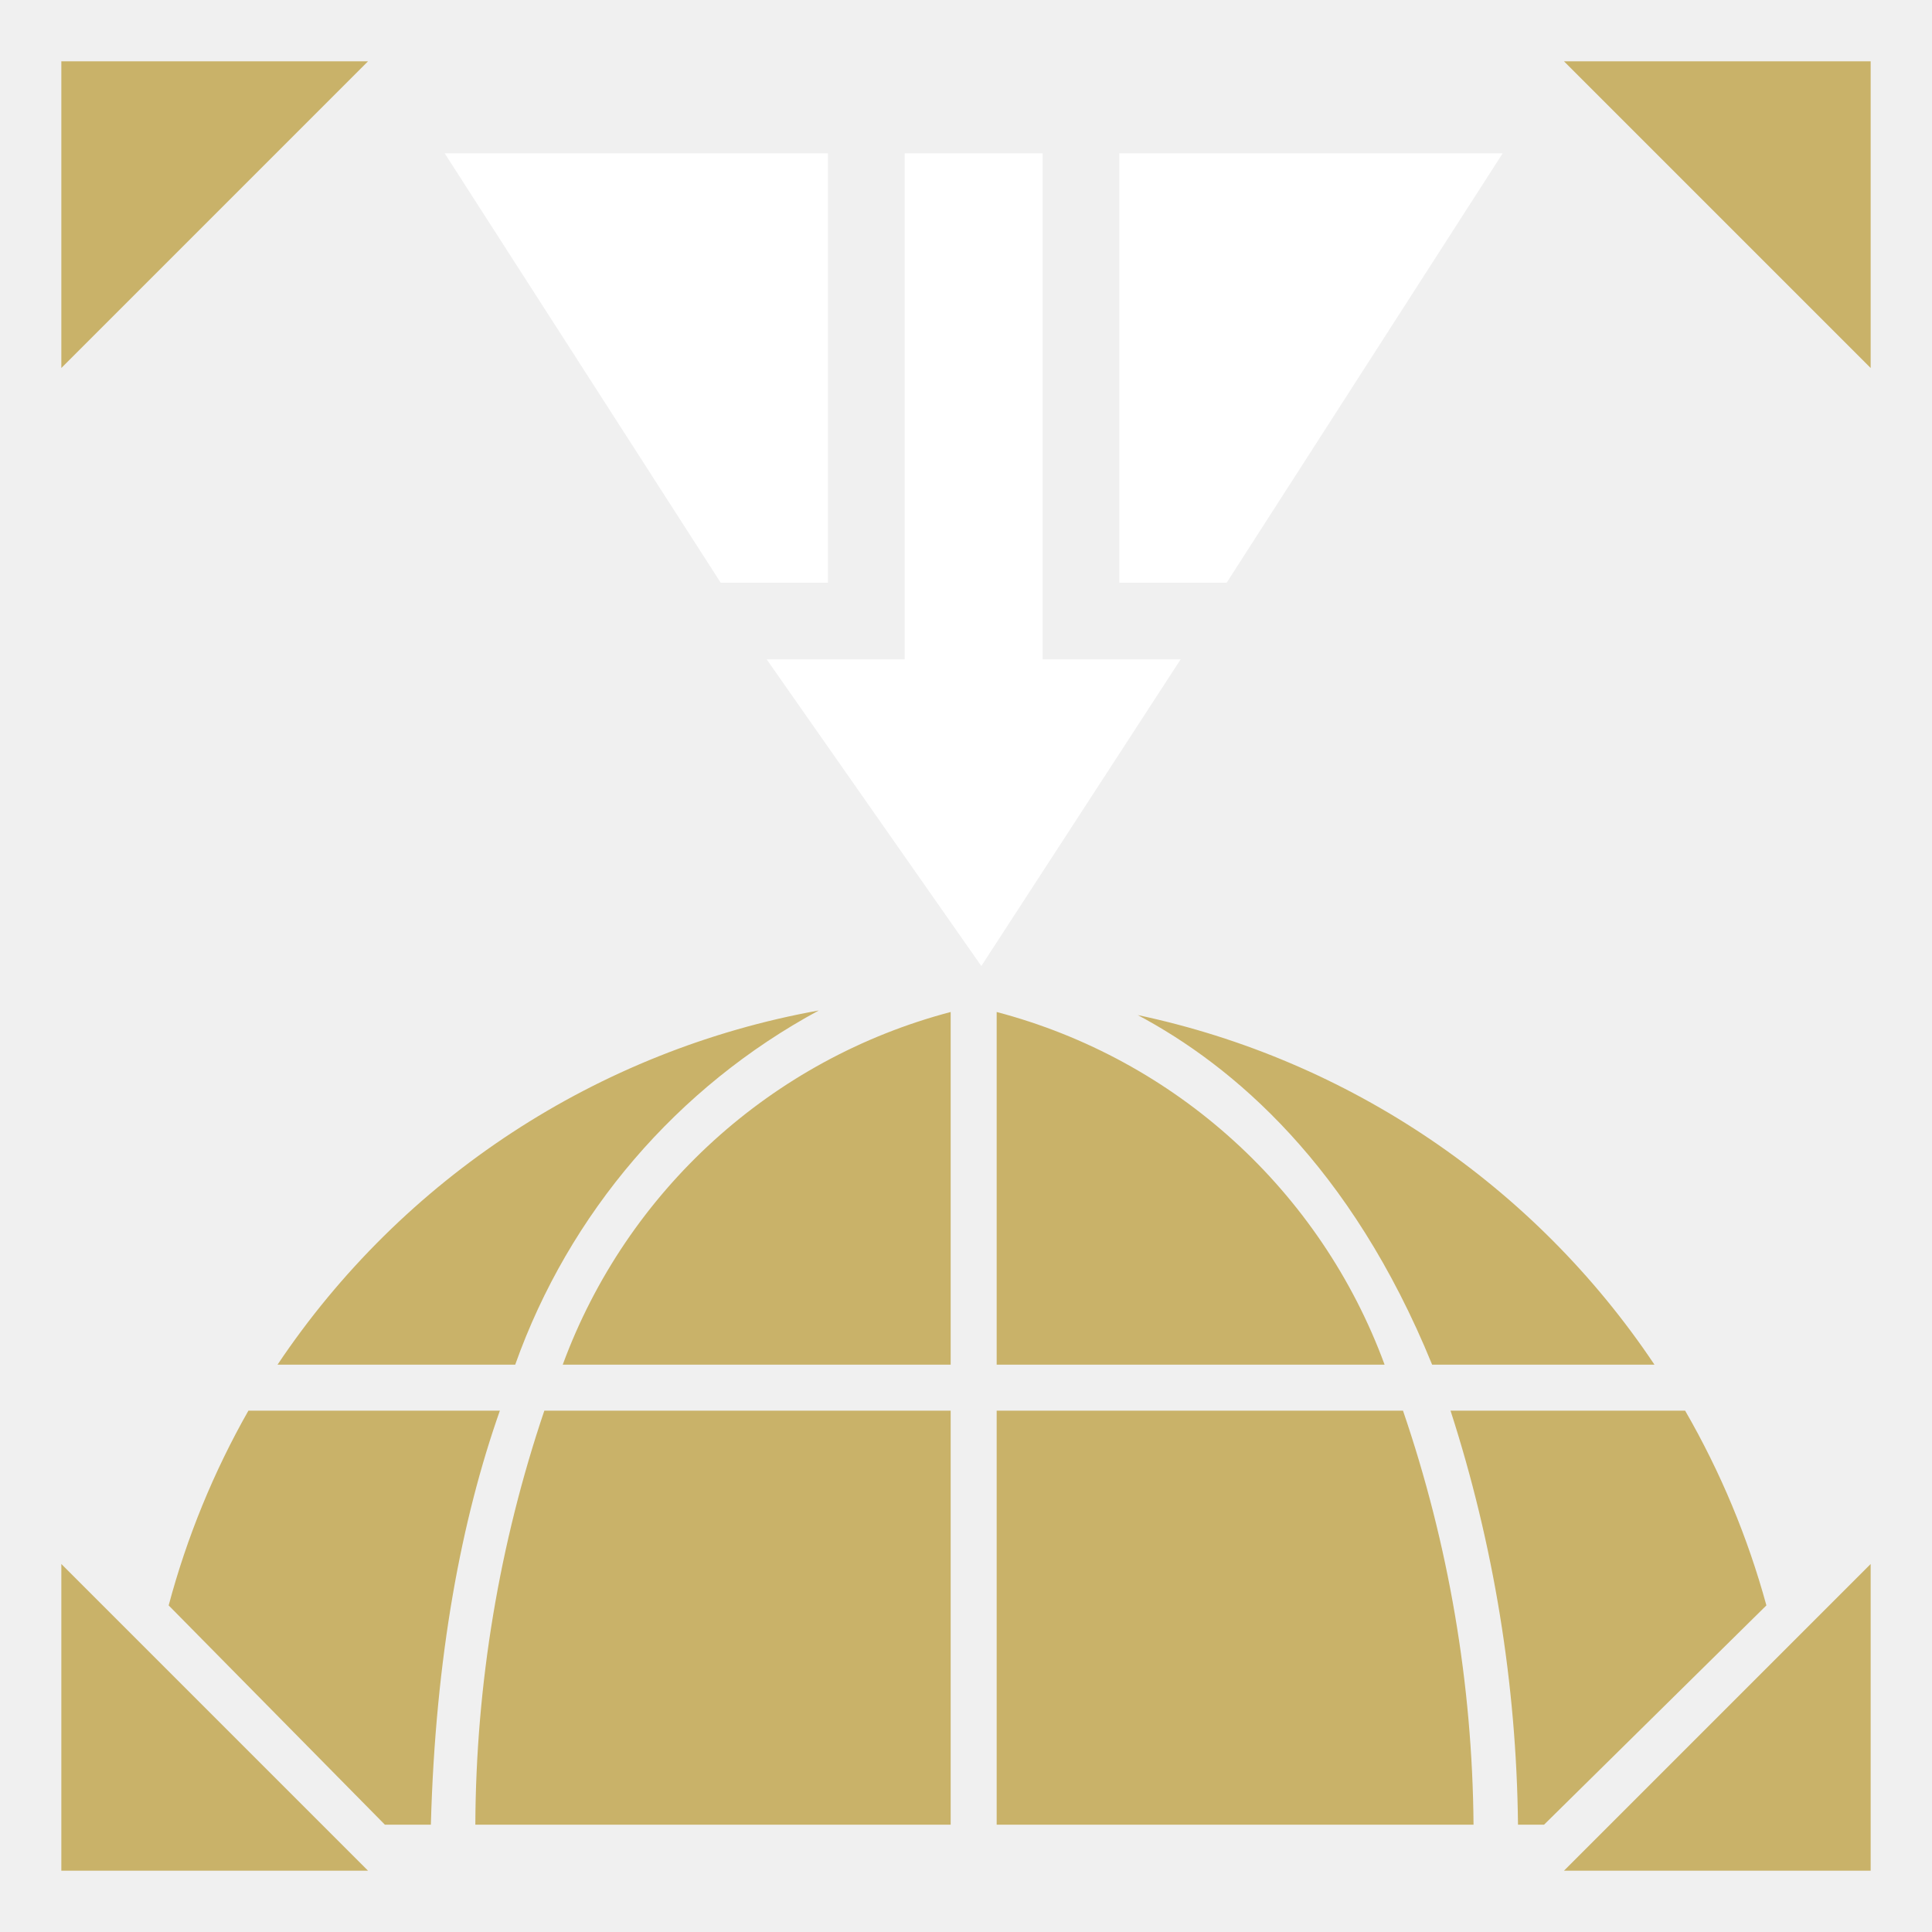
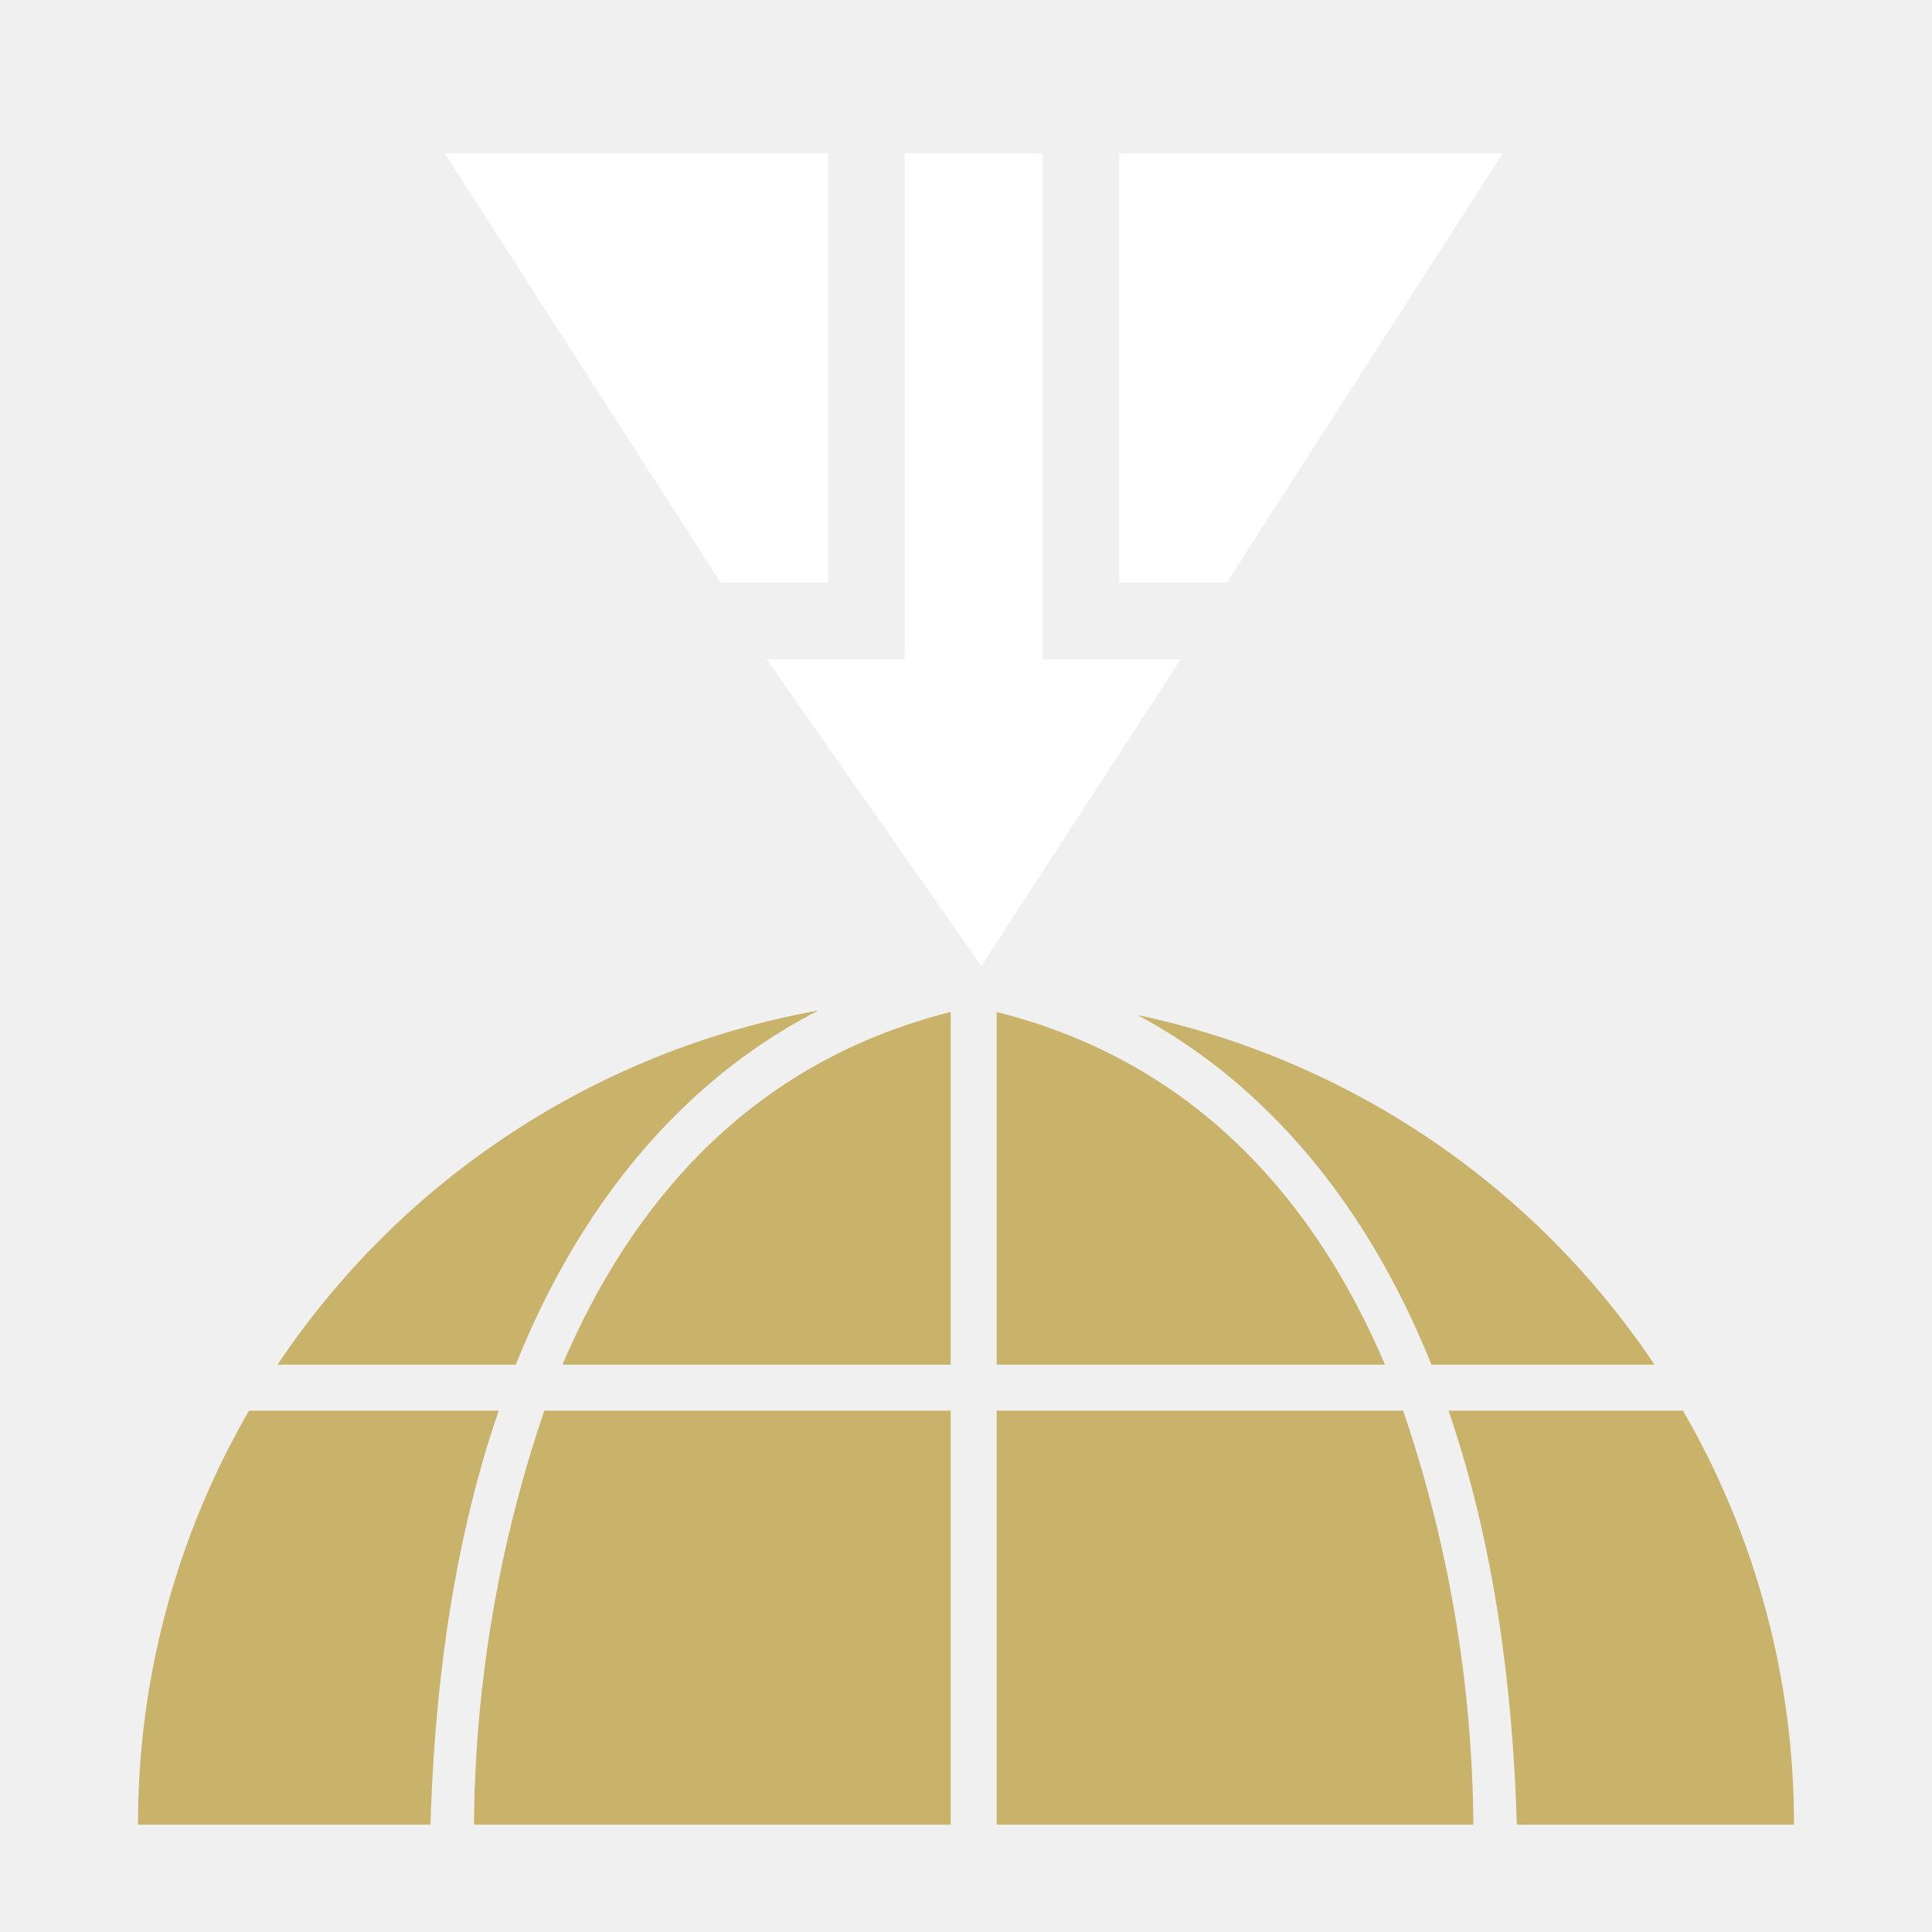
- <svg xmlns="http://www.w3.org/2000/svg" viewBox="0 0 126 126" fill="#fff">
-   <g fill="#c9b269">
-     <path d="M100.7 119H99a91 91 0 0 0-4.4-27h15.3a53.8 53.8 0 0 1 5.3 12.7ZM74.2 66.2A54 54 0 0 1 107.9 89H93.4c-5.3-13-13-19.5-19.2-22.8ZM90.3 89H65V66a37 37 0 0 1 25.3 23Zm-54.8 3H62v27H31a85.5 85.5 0 0 1 4.5-27ZM62 66v23H36.7A37 37 0 0 1 62 66ZM33.6 89H18.1a54 54 0 0 1 35.3-23.1A42.4 42.4 0 0 0 33.6 89Zm-1 3c-2.5 7.1-4.2 16-4.5 27h-3L11 104.7A53.8 53.8 0 0 1 16.2 92h16.3ZM65 92h26.5a85.5 85.5 0 0 1 4.6 27H65V92Z" />
-     <path d="M4 122v-20l20 20H4Zm118 0v-20l-20 20h20Zm0-118v20L102 4h20ZM4 4v20L24 4H4Z" />
-   </g>
-   <path d="M54 38V10H29l18 28h7ZM73 10h25L80 38h-7V10Z" />
-   <path d="M59 10h9v33h9L64 63 50 43h9" />
+ <svg xmlns="http://www.w3.org/2000/svg" viewBox="0 0 126 126" fill-rule="evenodd">
+   <path fill="#c9b269" d="M94.47 92h15.288A53.737 53.737 0 0 1 117 119H98.924c-.329-11.02-2.004-19.88-4.454-27zM74.191 66.2A53.991 53.991 0 0 1 107.9 89H93.357c-5.213-12.973-13.046-19.528-19.166-22.8zM90.327 89H65V66c13.307 3.34 20.946 12.73 25.327 23zM35.5 92H62v27H30.912A85.548 85.548 0 0 1 35.5 92zM62 66v23H36.681C41.065 78.73 48.7 69.343 62 66zM33.635 89H18.1a53.974 53.974 0 0 1 35.28-23.1c-6.199 3.159-14.367 9.7-19.745 23.1zm-5.559 30H9a53.731 53.731 0 0 1 7.242-27h16.281c-2.446 7.12-4.123 15.98-4.447 27zm67.569 43a53.939 53.939 0 0 1-65.289 0h65.288zm-4.136-70a85.481 85.481 0 0 1 4.58 27H65V92h26.509z" />
+   <path fill="#fff" d="M54 38V10H29l18 28h7zm19-28h25L80 38h-7V10zm-14 0h9v33h9L64 63 50 43h9" />
</svg>
